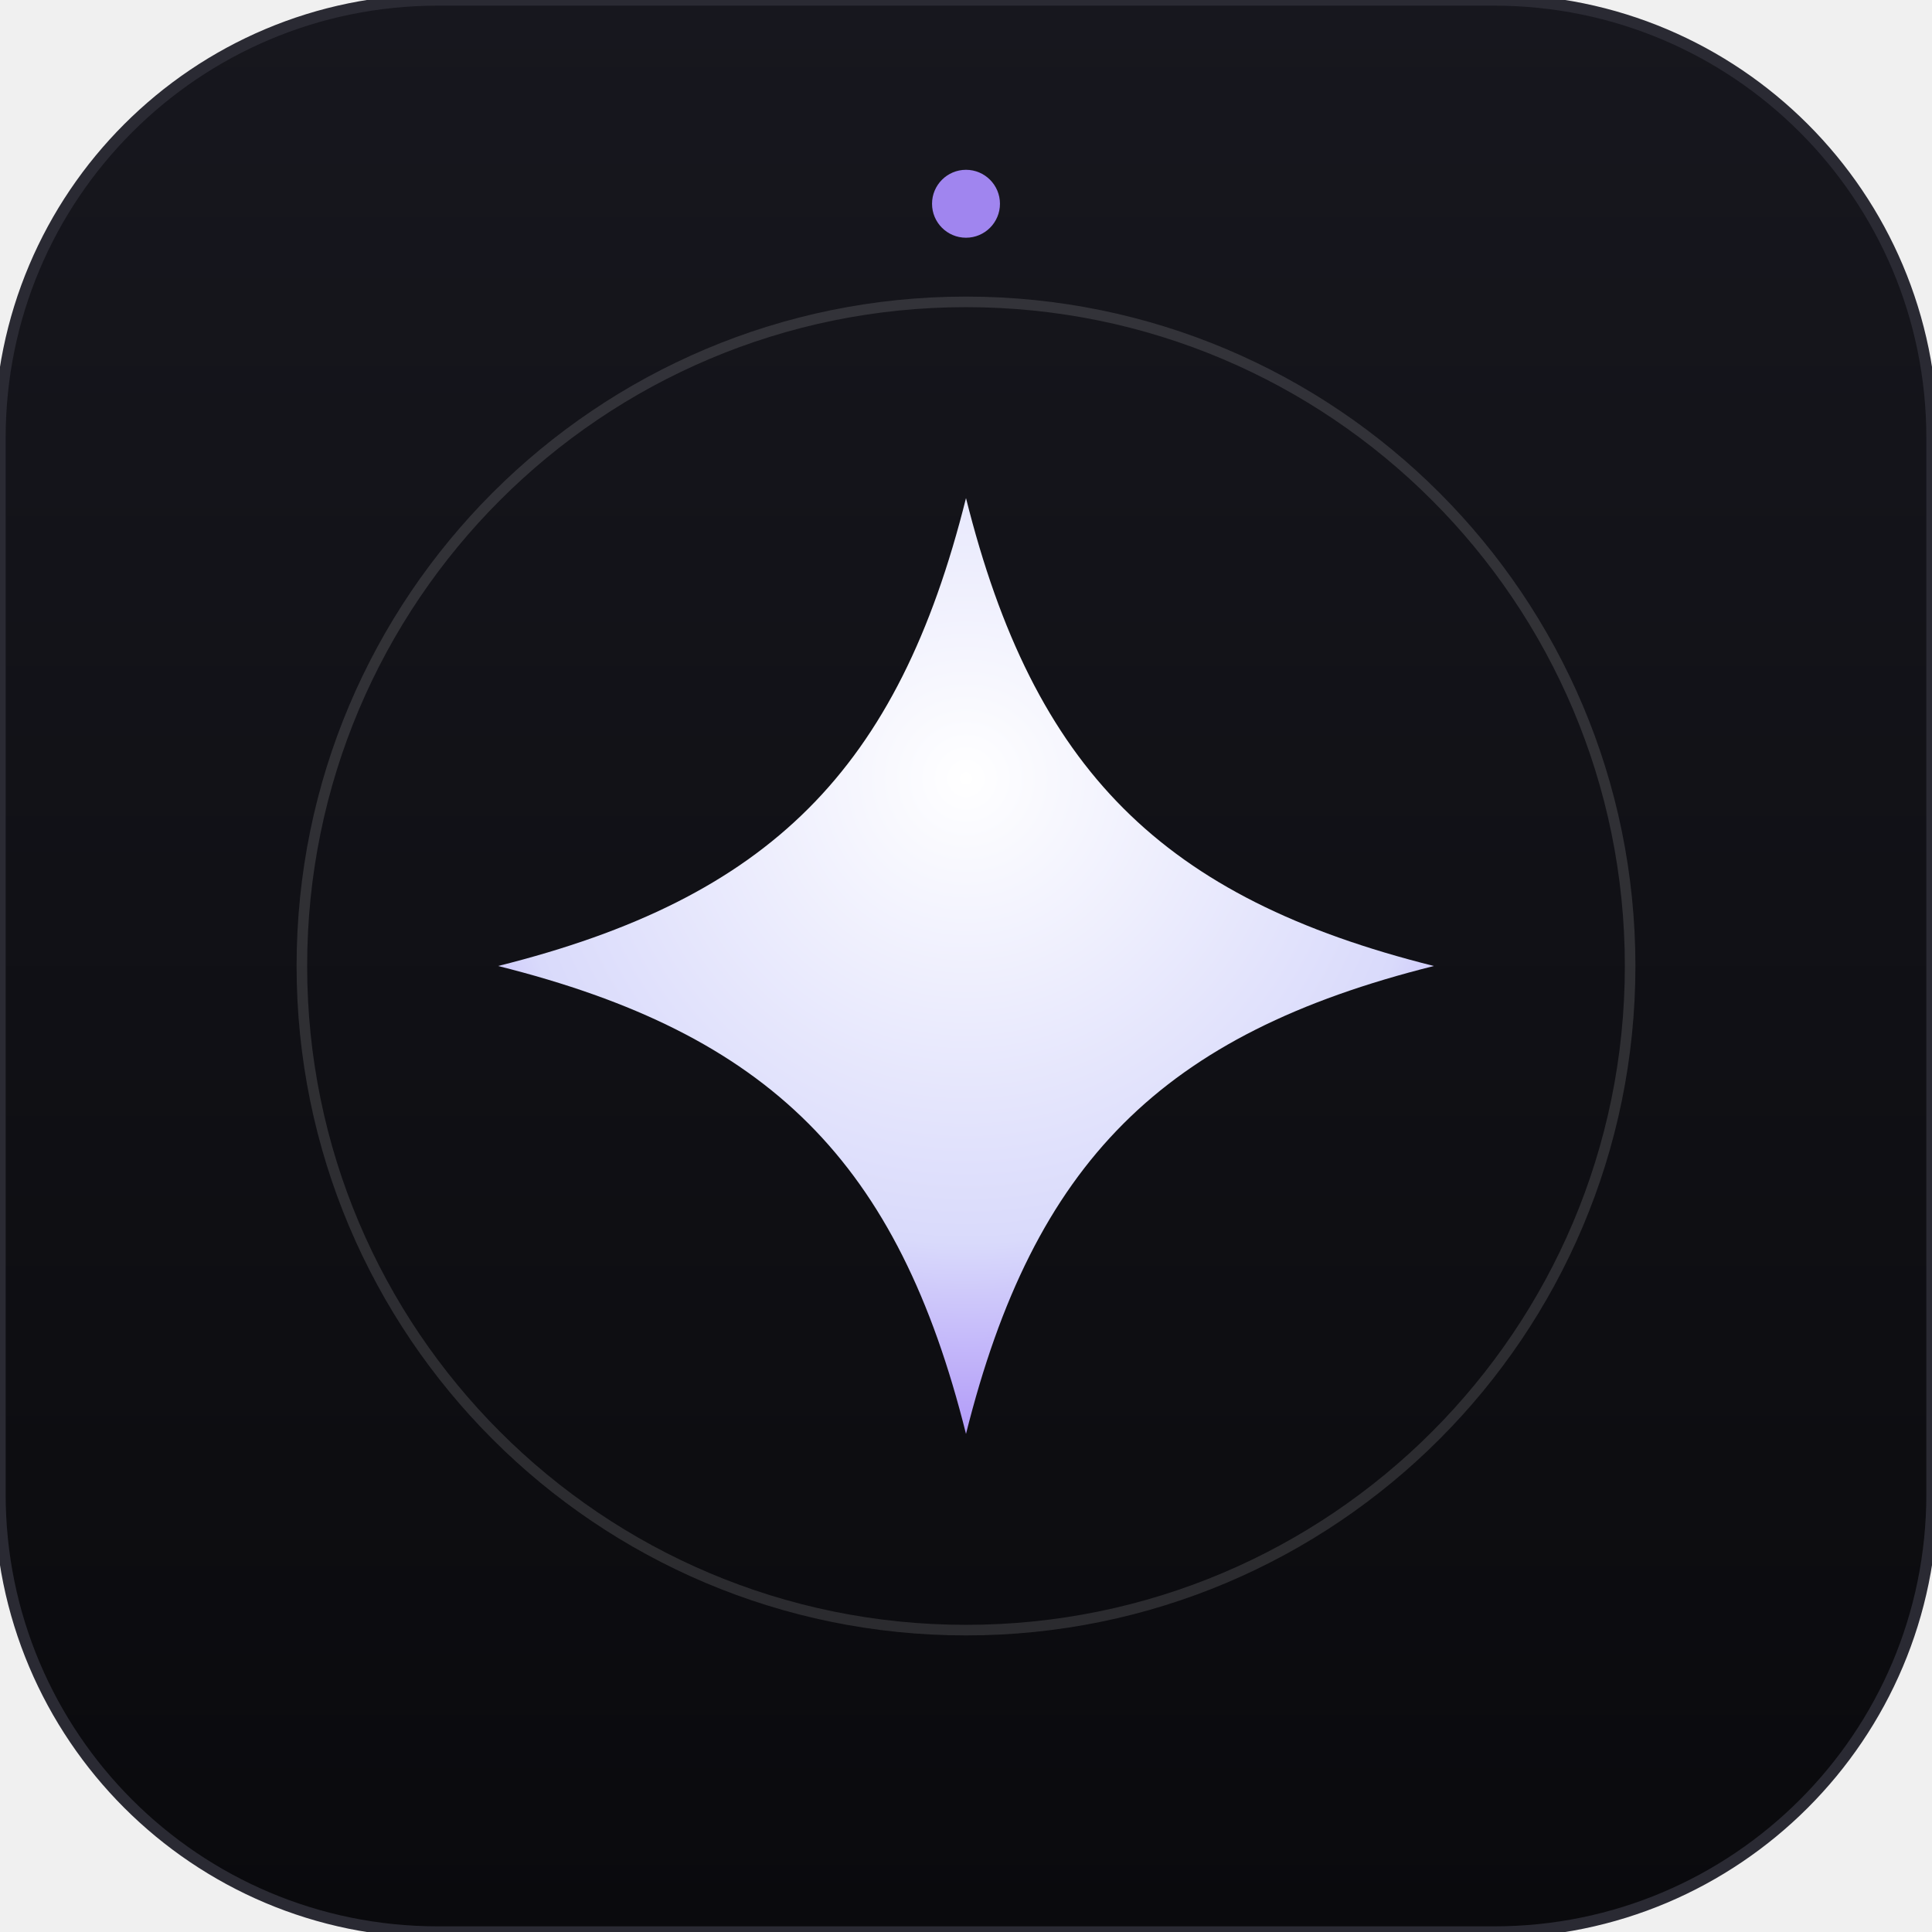
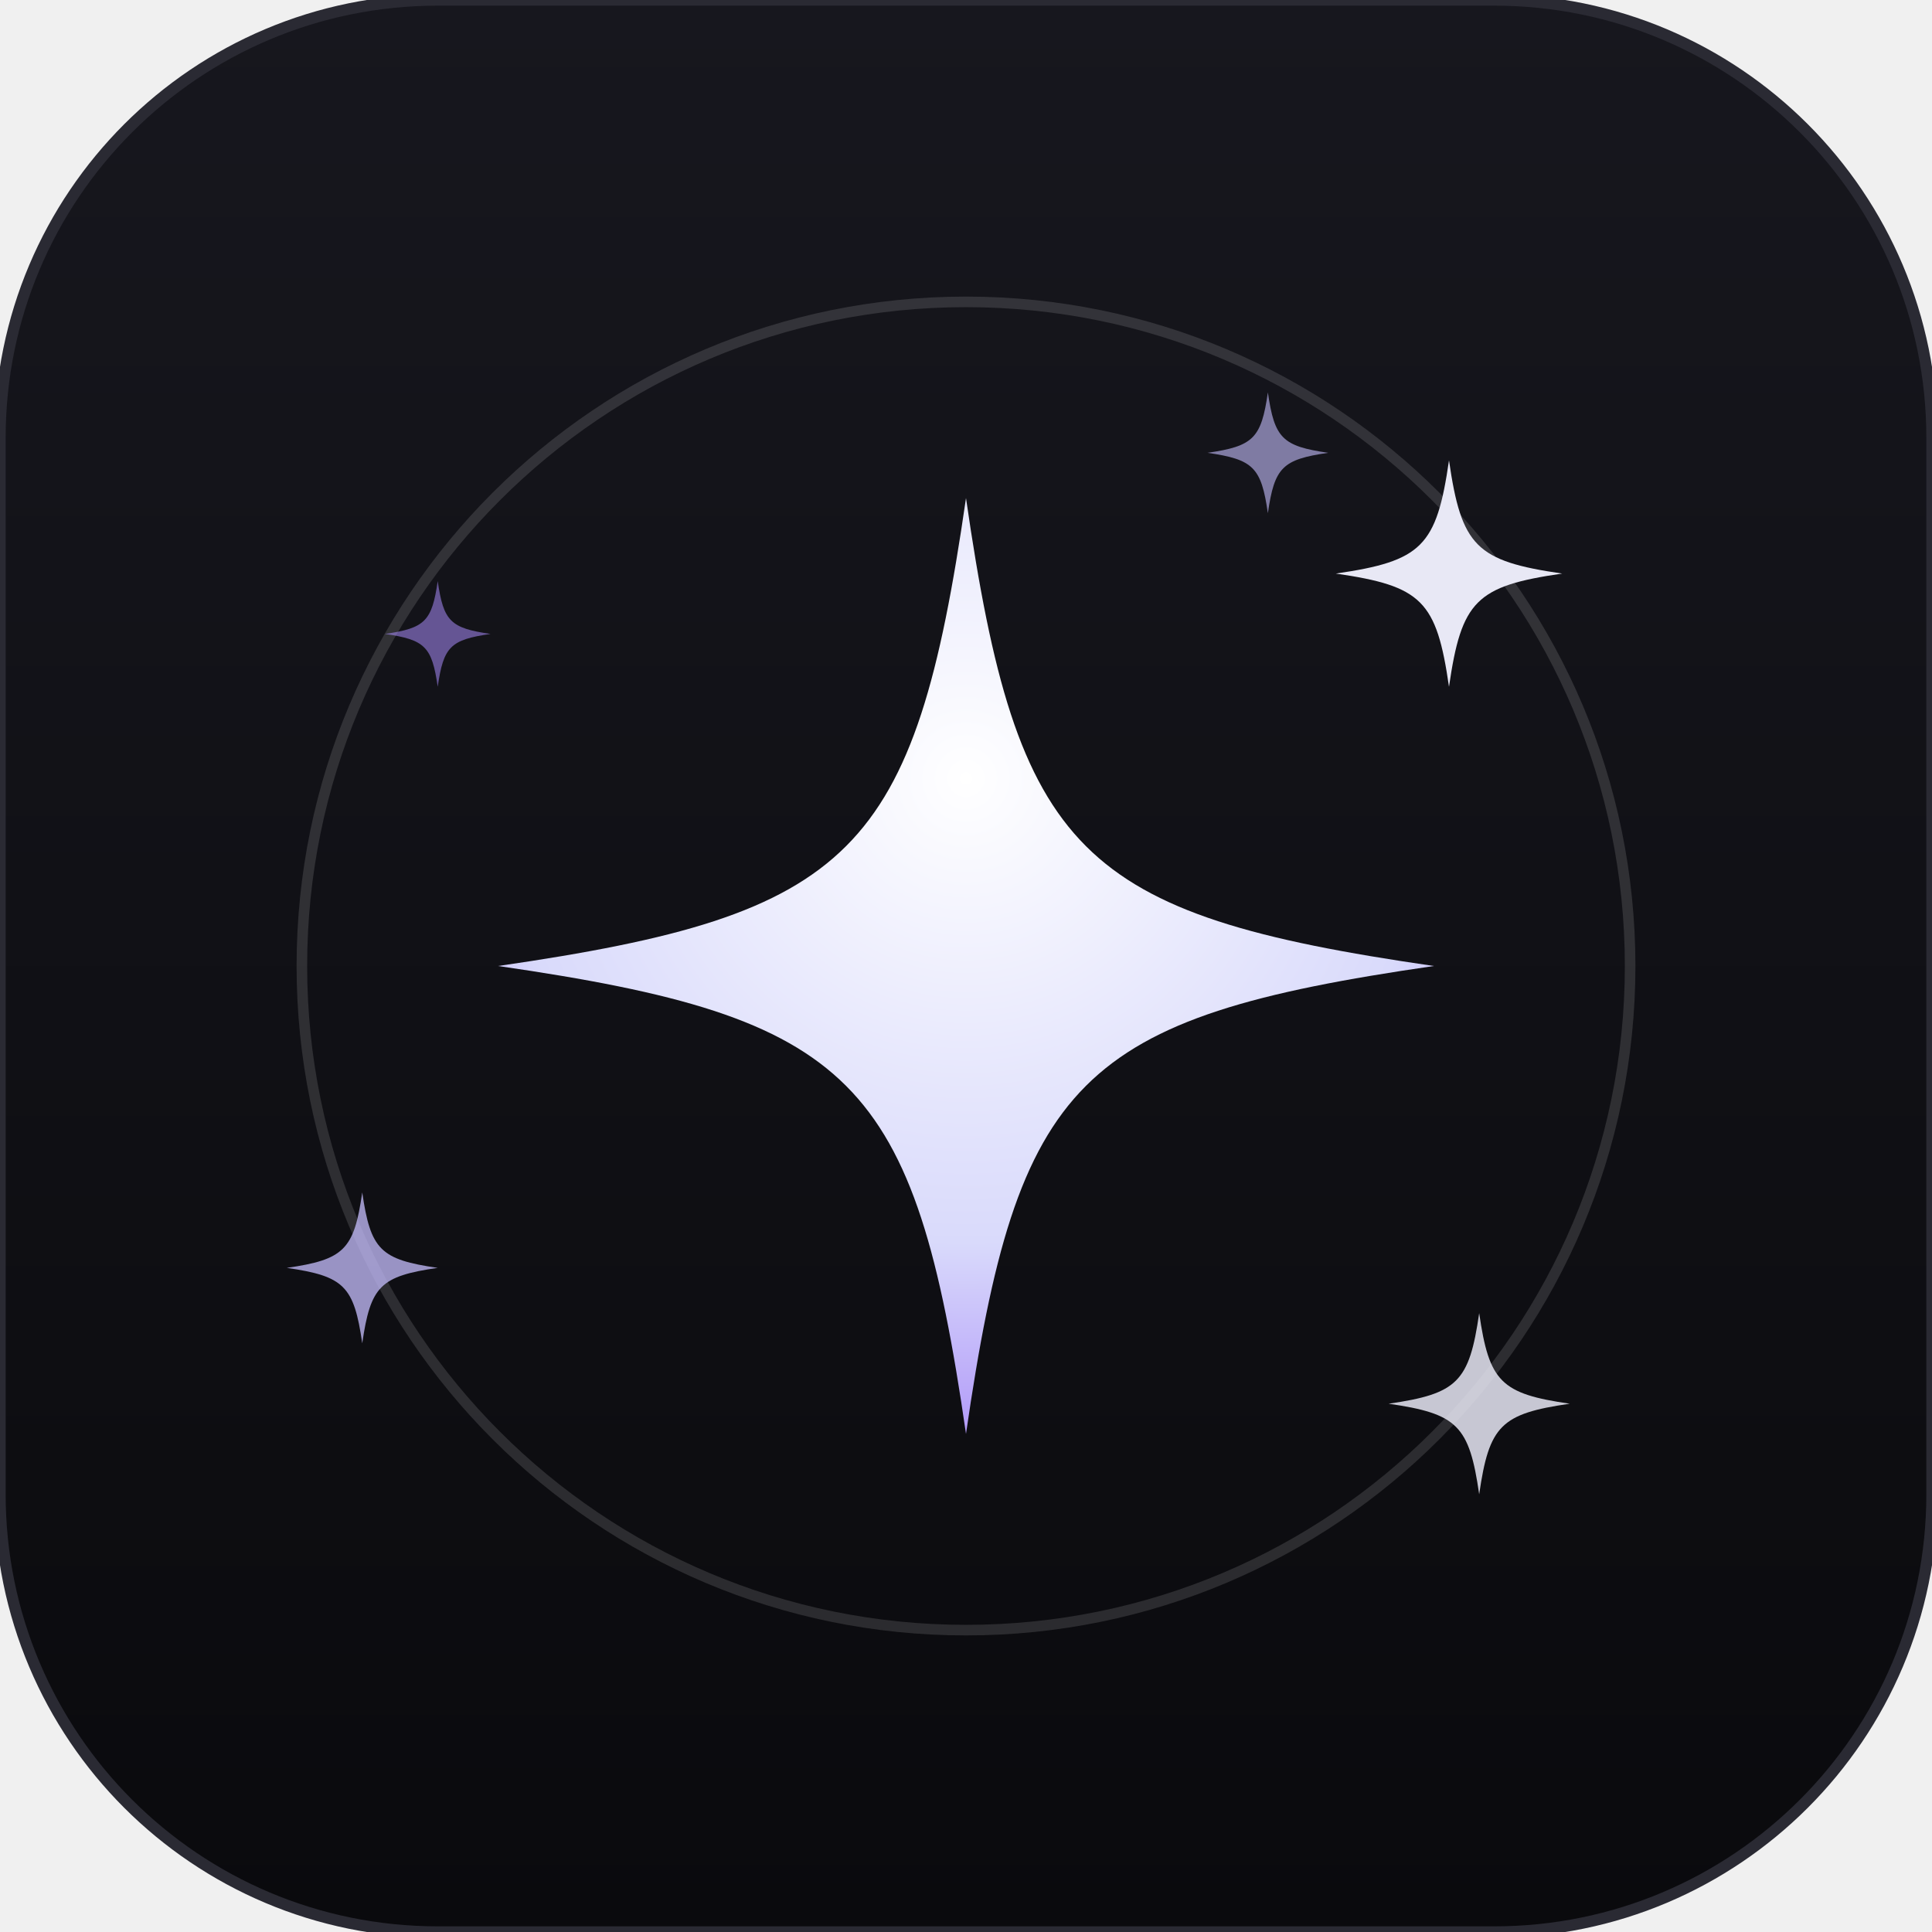
<svg xmlns="http://www.w3.org/2000/svg" viewBox="0 0 256 256">
  <defs>
    <linearGradient id="tile" x1="0" y1="0" x2="0" y2="1">
      <stop offset="0" stop-color="#17171E" />
      <stop offset="1" stop-color="#0A0A0D" />
    </linearGradient>
    <radialGradient id="spg" cx=".5" cy=".3" r=".9">
      <stop offset="0" stop-color="#FFFFFF" />
      <stop offset=".55" stop-color="#D9DAFB" />
      <stop offset="1" stop-color="#8B5CF6" />
    </radialGradient>
  </defs>
  <rect width="256" height="256" rx="58" fill="url(#tile)" stroke="#2A2A33" stroke-width="1.5" />
  <circle cx="128" cy="128" r="88" fill="none" stroke="#FFFFFF" stroke-opacity=".13" stroke-width="1.4" />
-   <circle cx="128" cy="27" r="4.5" fill="#A78BFA" opacity=".95" />
-   <path transform="translate(128,128)" d="M 0,-62 C 9,-26 26,-9 62,0 C 26,9 9,26 0,62 C -9,26 -26,9 -62,0 C -26,-9 -9,-26 0,-62 Z" fill="url(#spg)" />
+   <path d="M 128,66 C 134.82,113.12 142.88,121.18 190,128 C 142.88,134.82 134.82,142.88 128,190 C 121.18,142.88 113.12,134.82 66,128 C 113.12,121.18 121.18,113.12 128,66 Z" fill="url(#spg)" />
+   <path d="M 192,61 C 193.65,72.4 195.6,74.35 207,76 C 195.6,77.65 193.65,79.6 192,91 C 190.35,79.6 188.4,77.65 177,76 C 188.4,74.35 190.35,72.4 192,61 Z" fill="#E8E8F5" />
+   <path d="M 48,158 C 49.1,165.6 50.4,166.9 58,168 C 50.4,169.1 49.1,170.4 48,178 C 46.9,170.4 45.6,169.1 38,168 C 45.6,166.9 46.9,165.6 48,158 Z" fill="#C7BFFF" opacity="0.75" />
+   <path d="M 196,174 C 197.32,183.12 198.88,184.68 208,186 C 198.88,187.32 197.32,188.88 196,198 C 194.68,188.88 193.12,187.32 184,186 C 193.12,184.68 194.68,183.12 196,174 Z" fill="#E8E8F5" opacity="0.85" />
+   <path d="M 58,77 C 58.77,82.32 59.68,83.23 65,84 C 59.68,84.77 58.77,85.68 58,91 C 57.23,85.68 56.32,84.77 51,84 C 56.32,83.23 57.23,82.32 58,77 Z" fill="#A78BFA" opacity="0.55" />
+   <path d="M 168,52 C 168.88,58.08 169.92,59.12 176,60 C 169.92,60.88 168.88,61.92 168,68 C 167.12,61.92 166.08,60.88 160,60 C 166.08,59.12 167.12,58.08 168,52 Z" fill="#C7BFFF" opacity="0.6" />
</svg>
